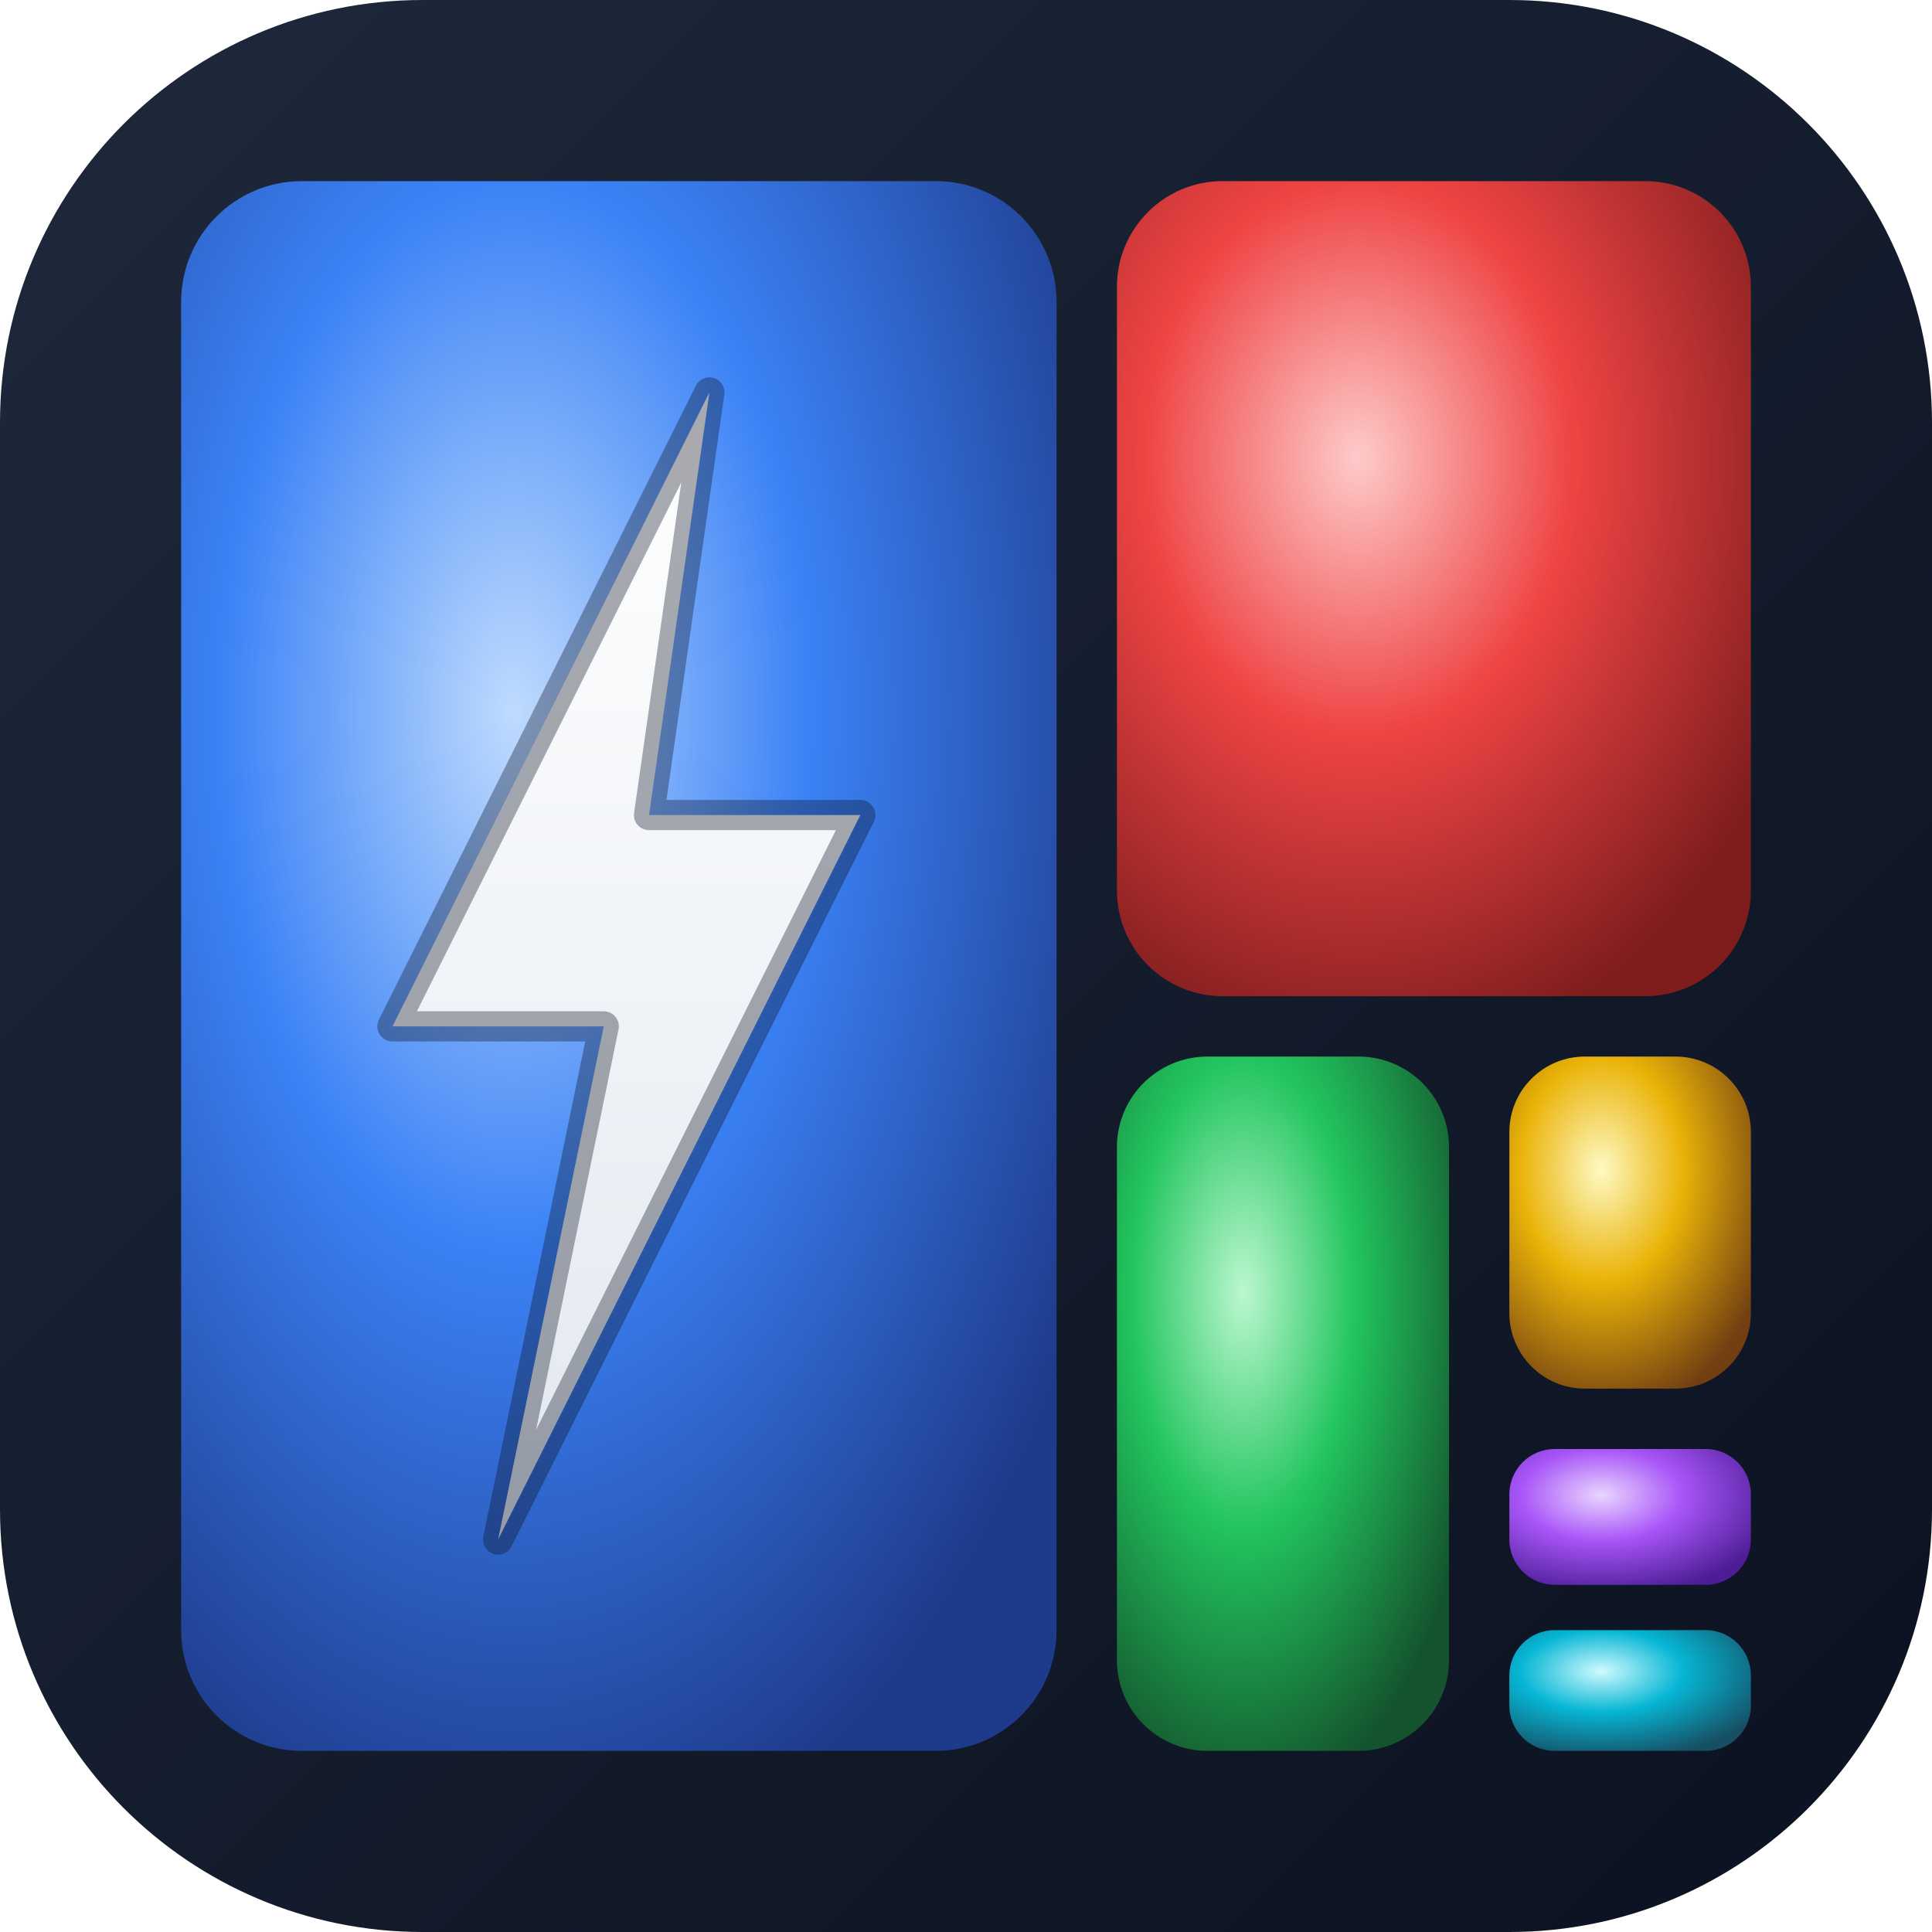
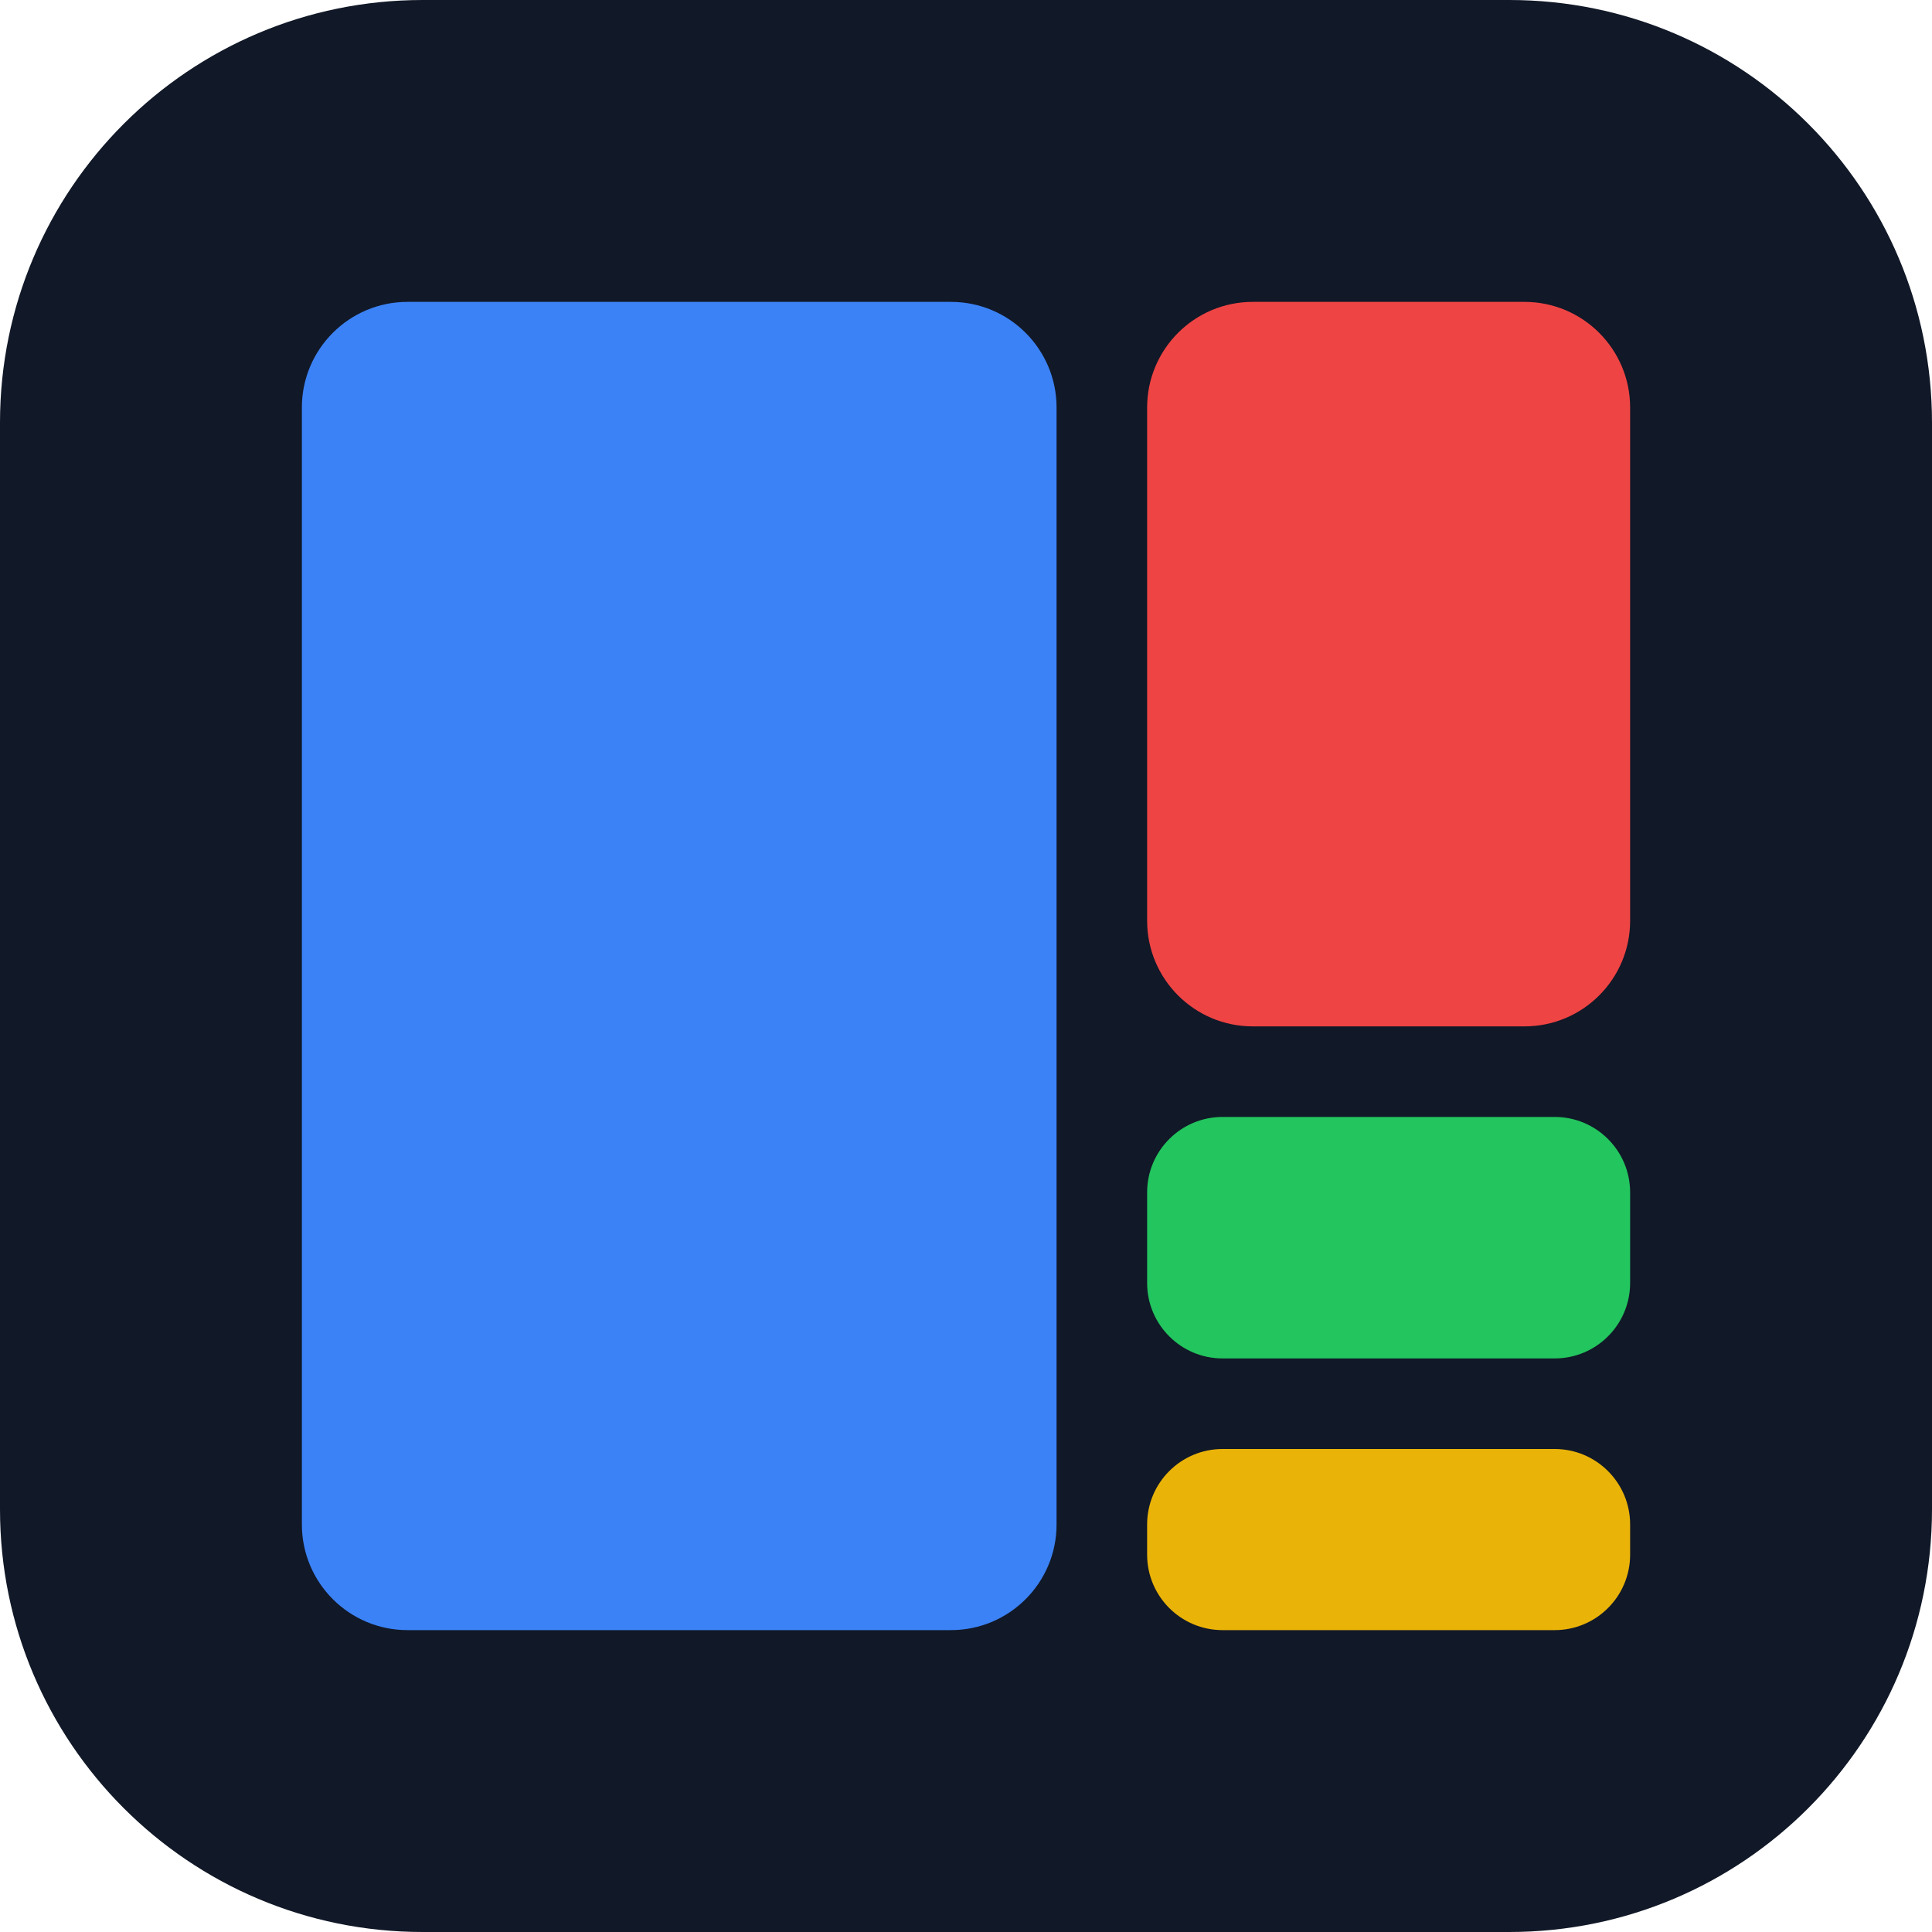
<svg xmlns="http://www.w3.org/2000/svg" width="256" height="256" viewBox="0 0 256 256">
-   <defs>
-     <linearGradient id="bg" x1="0" y1="0" x2="1" y2="1">
-       <stop offset="0" stop-color="#1e293b" />
-       <stop offset="1" stop-color="#0b1120" />
-     </linearGradient>
-     <radialGradient id="blue" cx="0.38" cy="0.34" r="0.75">
-       <stop offset="0" stop-color="#bfdbfe" />
-       <stop offset="0.45" stop-color="#3b82f6" />
-       <stop offset="1" stop-color="#1e3a8a" />
-     </radialGradient>
-     <radialGradient id="red" cx="0.38" cy="0.34" r="0.75">
-       <stop offset="0" stop-color="#fecaca" />
-       <stop offset="0.45" stop-color="#ef4444" />
-       <stop offset="1" stop-color="#7f1d1d" />
-     </radialGradient>
-     <radialGradient id="green" cx="0.38" cy="0.34" r="0.75">
-       <stop offset="0" stop-color="#bbf7d0" />
-       <stop offset="0.45" stop-color="#22c55e" />
-       <stop offset="1" stop-color="#14532d" />
-     </radialGradient>
-     <radialGradient id="yellow" cx="0.38" cy="0.34" r="0.75">
-       <stop offset="0" stop-color="#fef9c3" />
-       <stop offset="0.45" stop-color="#eab308" />
-       <stop offset="1" stop-color="#713f12" />
-     </radialGradient>
-     <radialGradient id="purple" cx="0.38" cy="0.34" r="0.75">
-       <stop offset="0" stop-color="#e9d5ff" />
-       <stop offset="0.45" stop-color="#a855f7" />
-       <stop offset="1" stop-color="#4c1d95" />
-     </radialGradient>
-     <radialGradient id="cyan" cx="0.38" cy="0.34" r="0.75">
-       <stop offset="0" stop-color="#cffafe" />
-       <stop offset="0.45" stop-color="#06b6d4" />
-       <stop offset="1" stop-color="#164e63" />
-     </radialGradient>
-     <linearGradient id="bolt" x1="0" y1="0" x2="0" y2="1">
-       <stop offset="0" stop-color="#ffffff" />
-       <stop offset="1" stop-color="#e2e8f0" />
-     </linearGradient>
-   </defs>
-   <rect width="256" height="256" rx="56" fill="url(#bg)" />
-   <rect x="24" y="24" width="116" height="208" rx="16" fill="url(#blue)" />
-   <rect x="148" y="24" width="84" height="108" rx="14" fill="url(#red)" />
-   <rect x="148" y="140" width="44" height="92" rx="12" fill="url(#green)" />
-   <rect x="200" y="140" width="32" height="44" rx="10" fill="url(#yellow)" />
-   <rect x="200" y="192" width="32" height="18" rx="6" fill="url(#purple)" />
-   <rect x="200" y="216" width="32" height="16" rx="6" fill="url(#cyan)" />
-   <path d="M94 52 L52 136 L80 136 L66 204 L114 108 L86 108 Z" fill="url(#bolt)" stroke="#0b1120" stroke-opacity="0.35" stroke-width="4" stroke-linejoin="round" />
+   <rect width="256" height="256" rx="56" fill="#111827" />
+   <rect x="40" y="40" width="100" height="176" rx="14" fill="#3b82f6" />
+   <rect x="152" y="40" width="64" height="96" rx="14" fill="#ef4444" />
+   <rect x="152" y="148" width="64" height="32" rx="10" fill="#22c55e" />
+   <rect x="152" y="192" width="64" height="24" rx="10" fill="#eab308" />
</svg>
